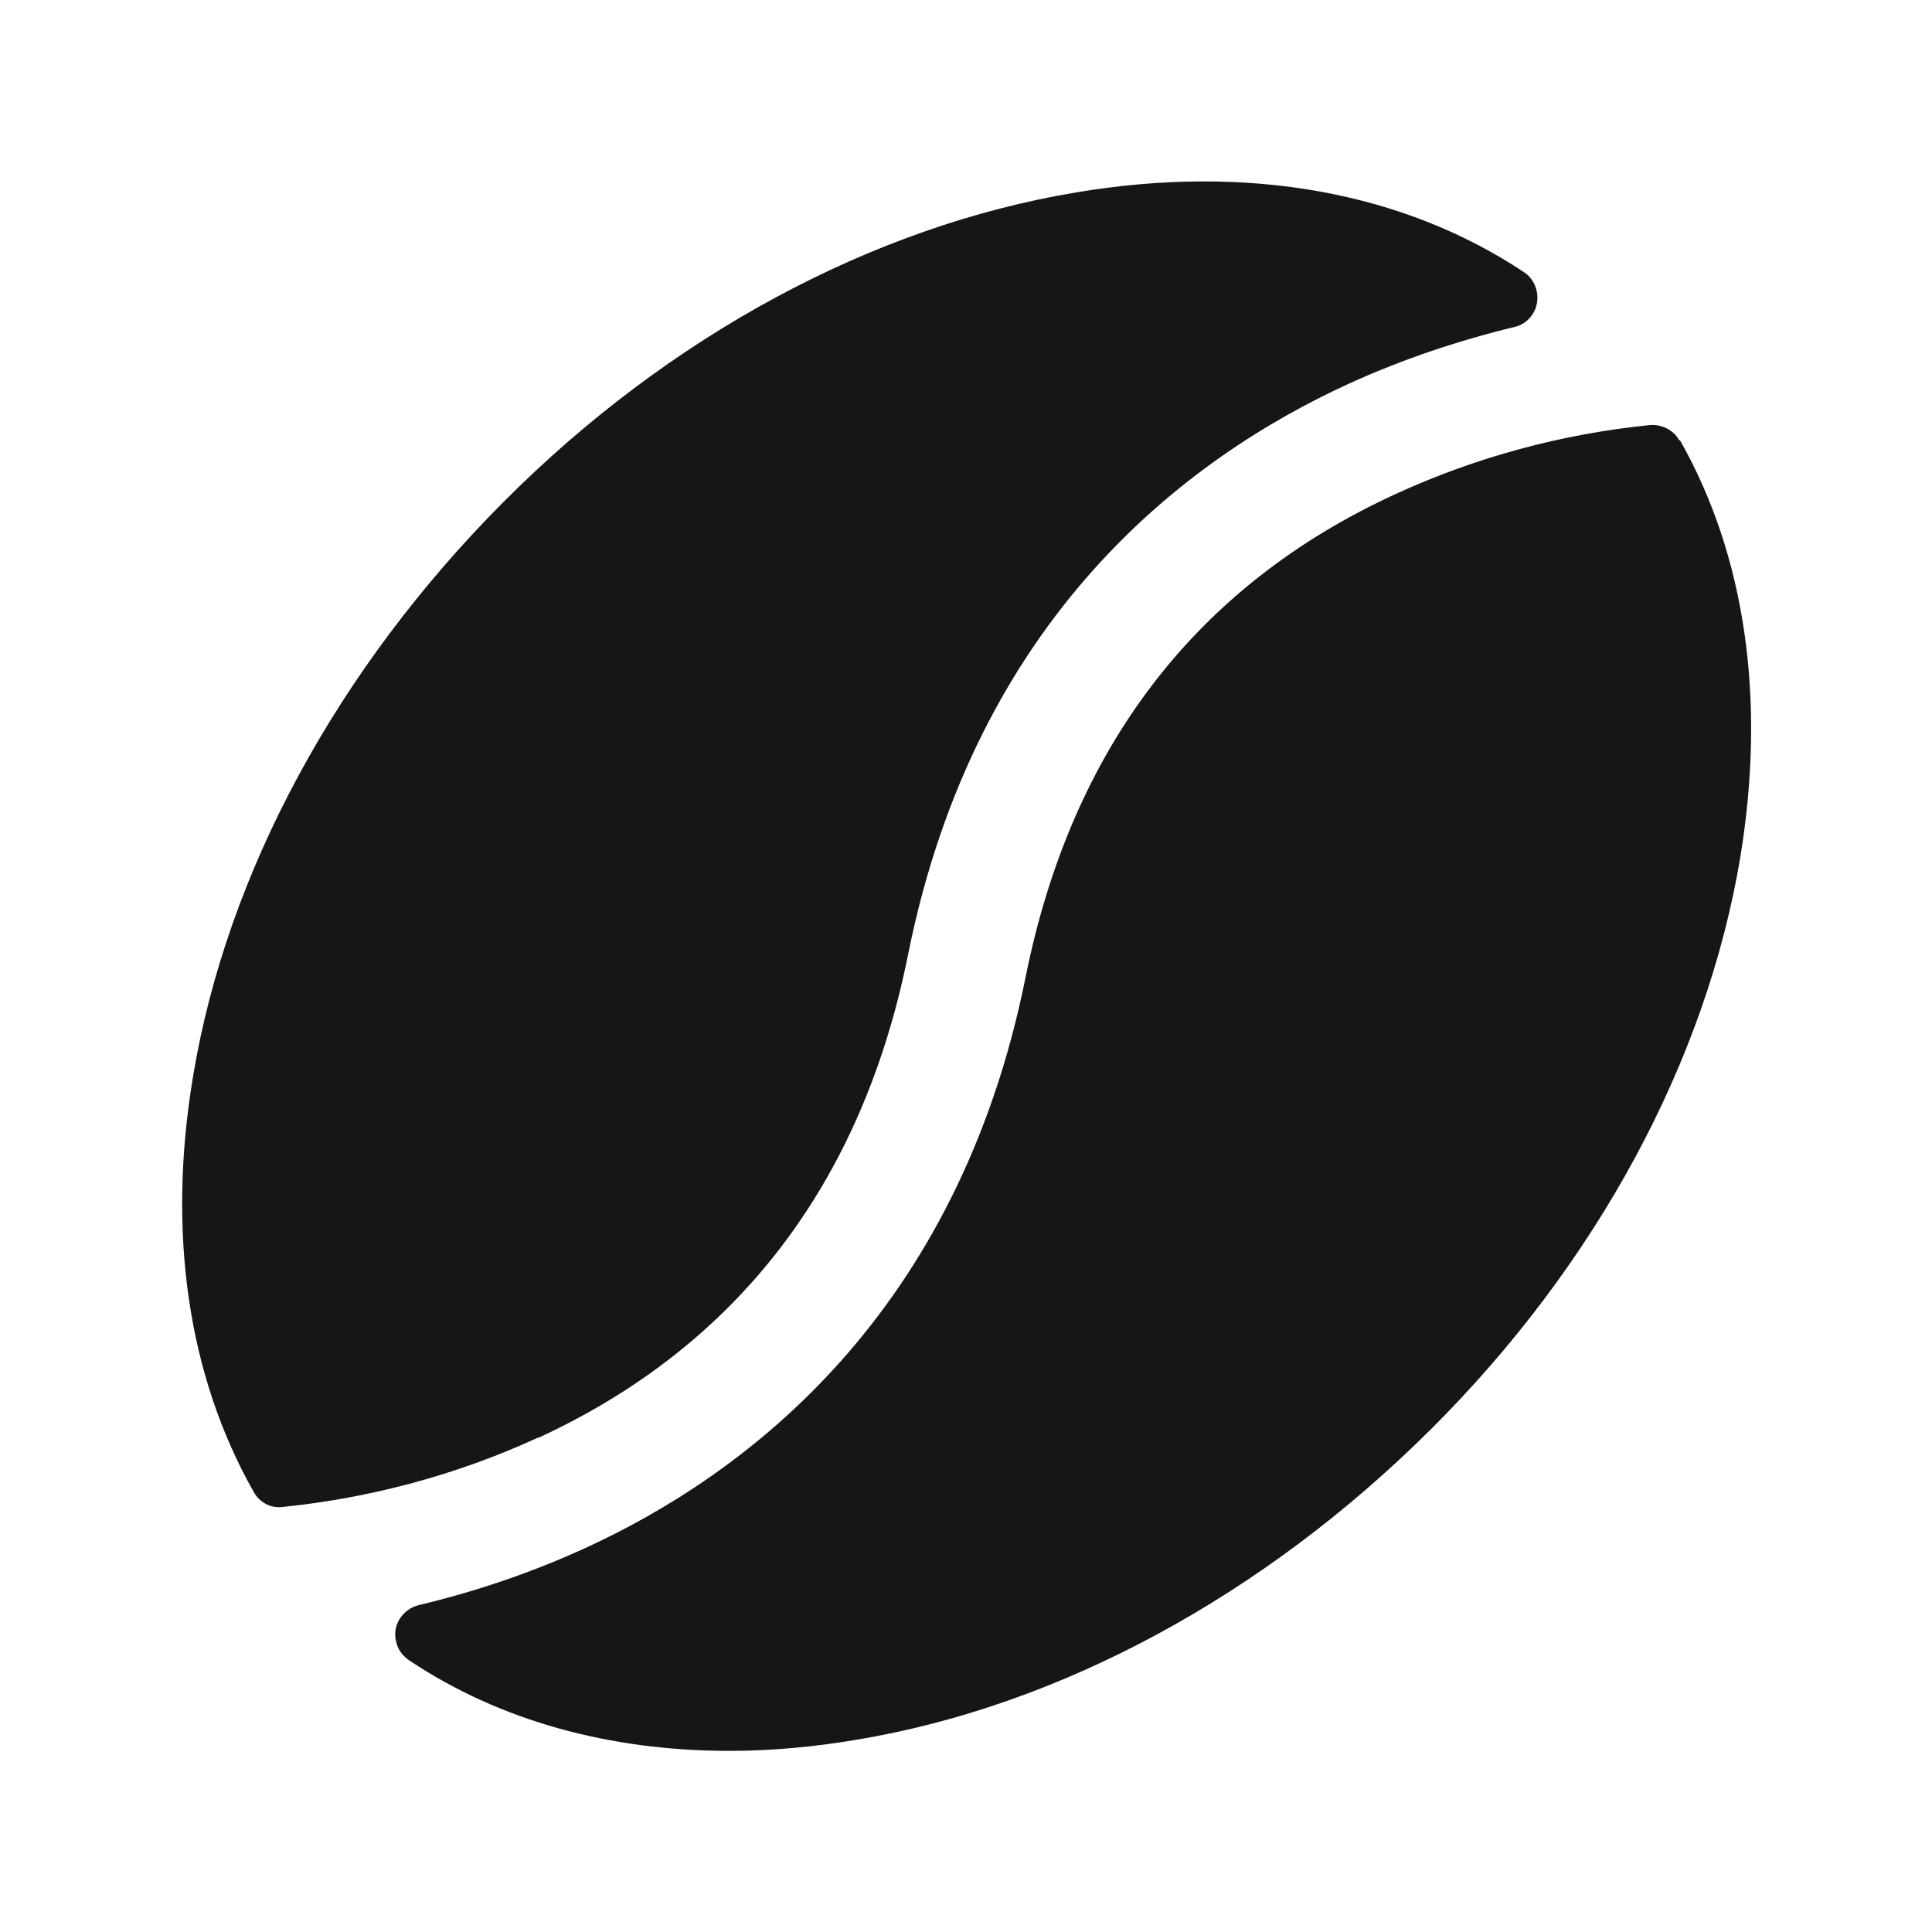
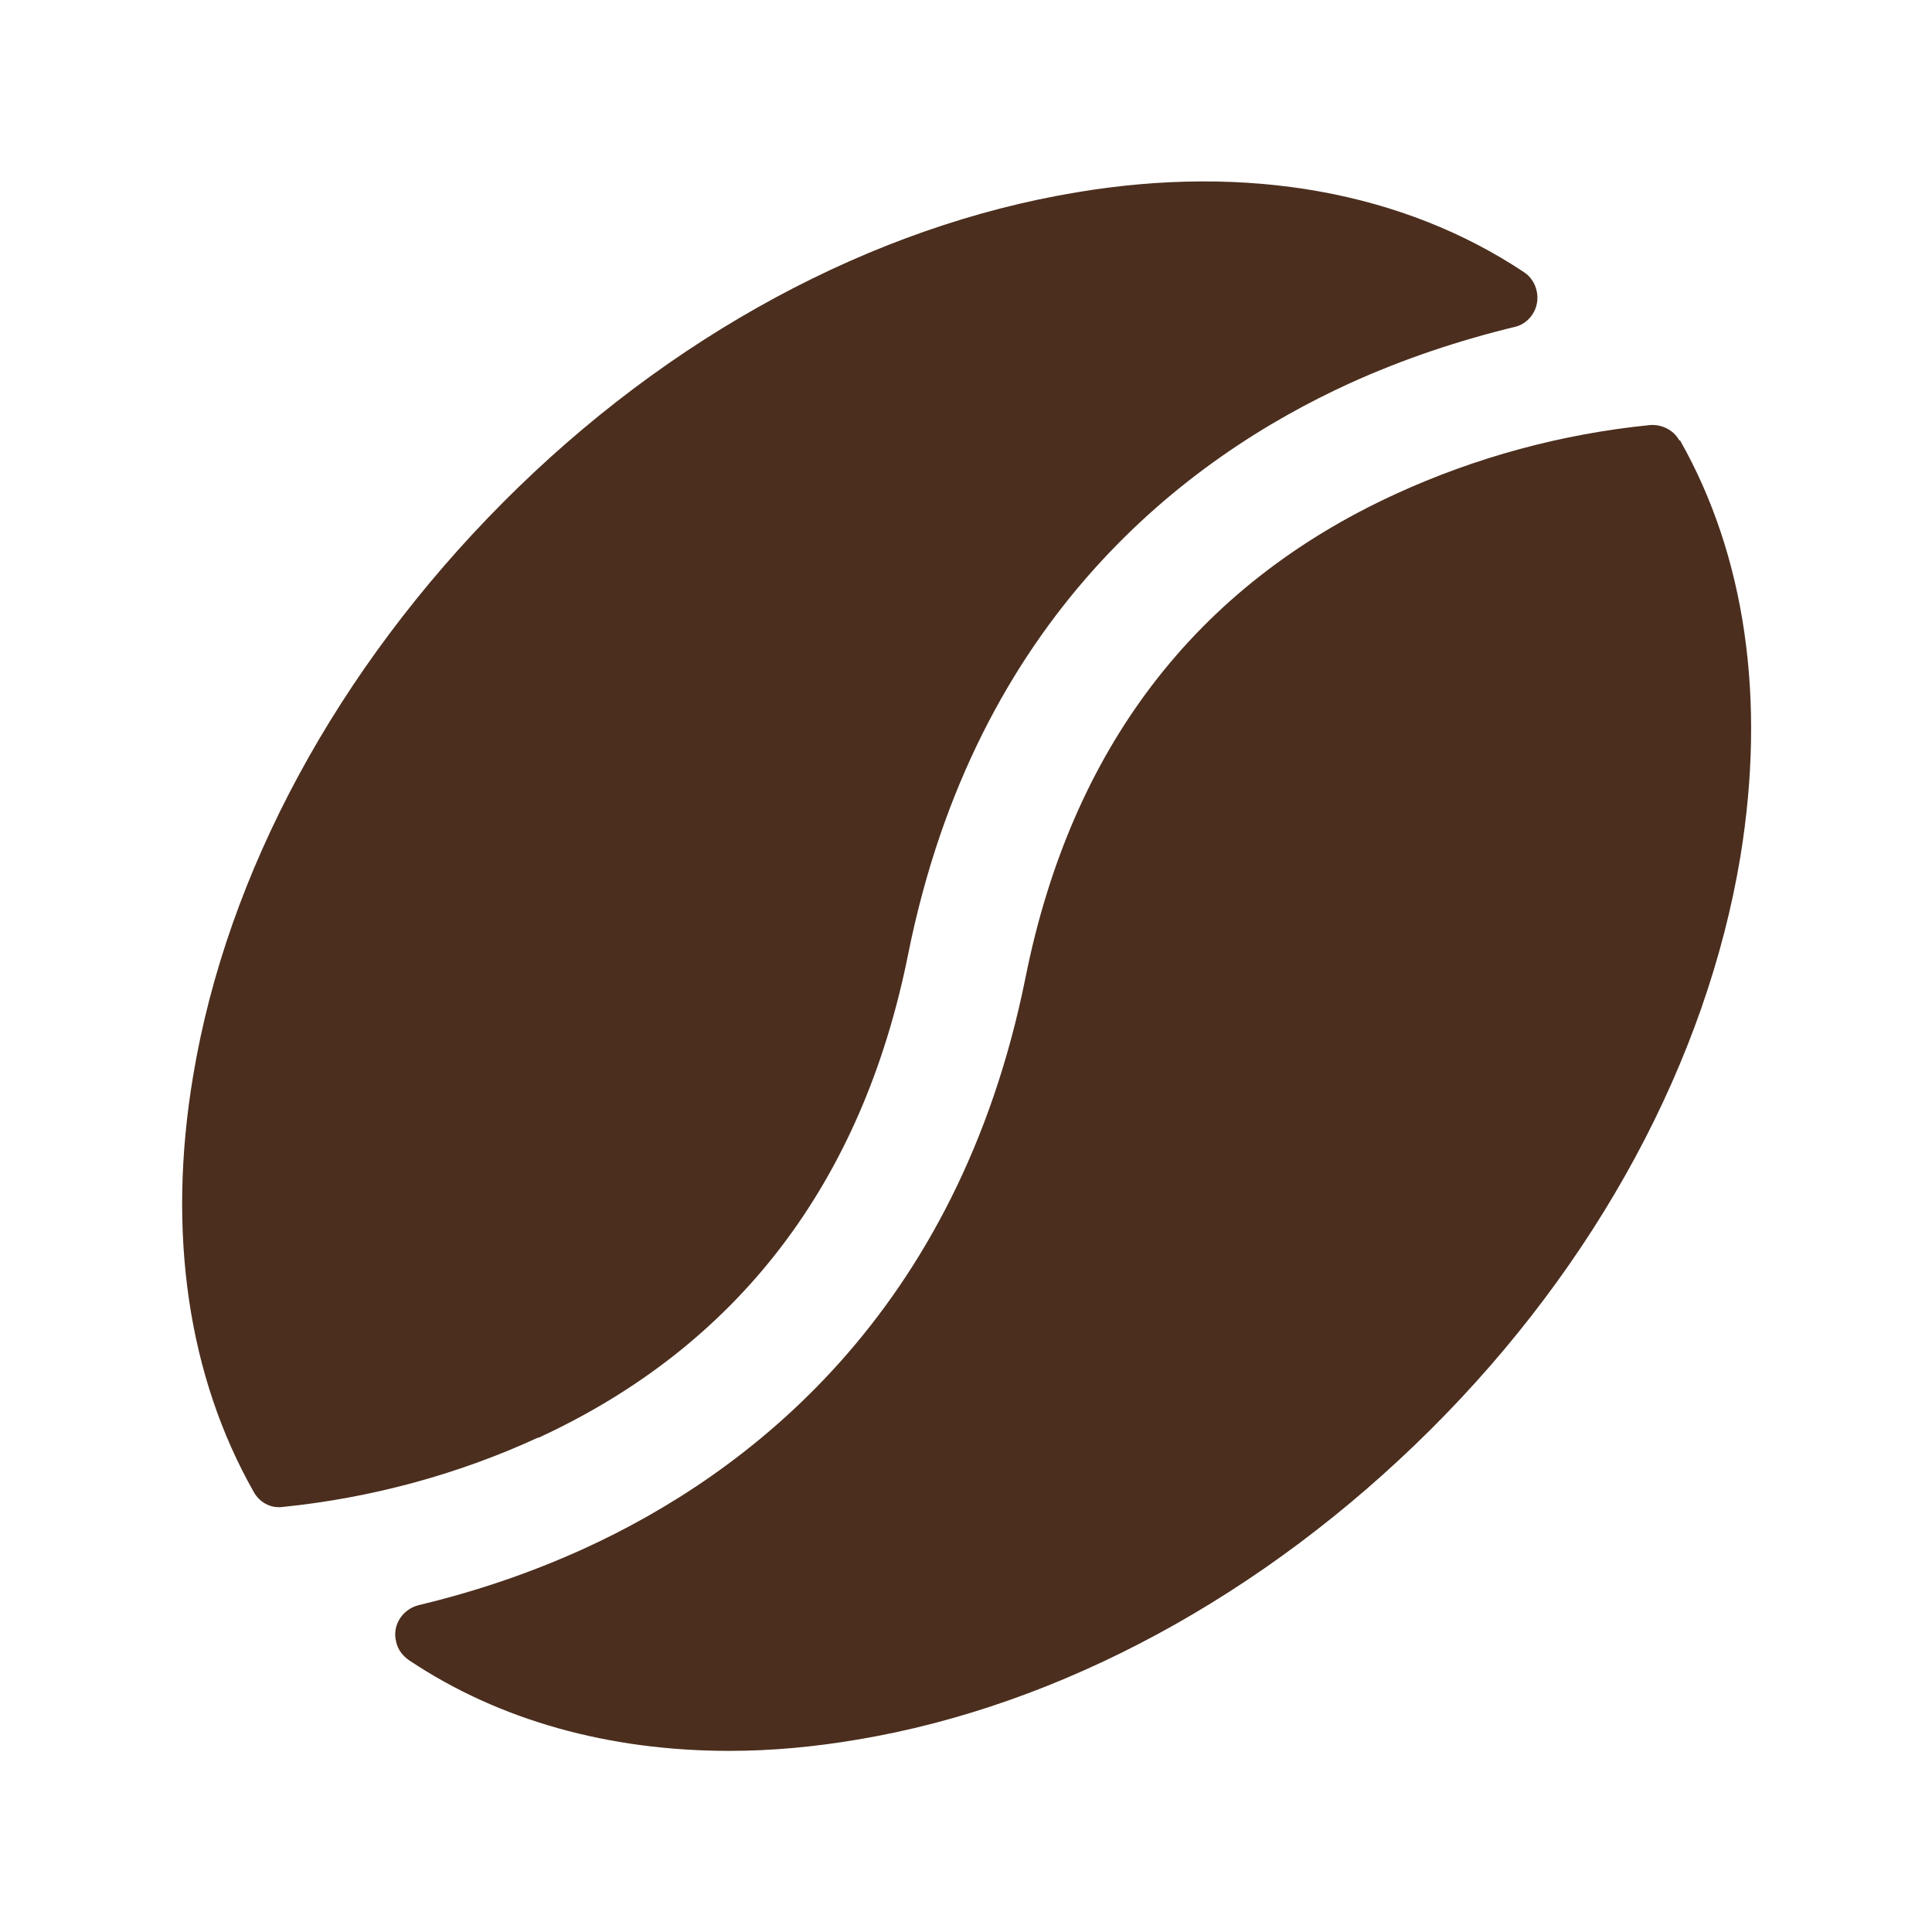
<svg xmlns="http://www.w3.org/2000/svg" id="Camada_1" version="1.1" viewBox="0 0 24 24">
  <defs>
    <style>
      .st0 {
-         fill: #161616;
+         fill: #4b2e1e;
      }
    </style>
  </defs>
-   <path class="st0" d="M6.68,17.86c-1,.46-2.08.75-3.17.86-.15.02-.29-.06-.36-.19-.81-1.43-1.08-3.21-.75-5.17.42-2.52,1.79-5.05,3.85-7.12s4.59-3.43,7.12-3.85c2.14-.36,4.07,0,5.56.99.17.11.22.35.11.52-.05.08-.13.14-.22.16-.7.17-1.39.4-2.05.7-2.04.93-4.65,2.91-5.49,7.1-.57,2.84-2.12,4.86-4.59,6h-.01ZM20.86,5.47c-.07-.13-.22-.2-.36-.19-1.1.11-2.17.4-3.17.86-2.48,1.14-4.02,3.16-4.59,6-.84,4.18-3.45,6.17-5.49,7.1-.66.3-1.34.53-2.05.7-.2.05-.33.25-.28.45.02.1.08.18.17.24,1.11.74,2.47,1.12,3.97,1.12.53,0,1.06-.05,1.59-.14,2.52-.42,5.05-1.79,7.12-3.85,2.07-2.06,3.43-4.59,3.85-7.12.32-1.96.06-3.74-.75-5.17,0,0-.01,0-.01,0Z" />
+   <path class="st0" d="M6.68,17.86c-1,.46-2.08.75-3.17.86-.15.02-.29-.06-.36-.19-.81-1.43-1.08-3.21-.75-5.17.42-2.52,1.79-5.05,3.85-7.12s4.59-3.43,7.12-3.85c2.14-.36,4.07,0,5.56.99.17.11.22.35.11.52-.05.08-.13.14-.22.16-.7.17-1.39.4-2.05.7-2.04.93-4.65,2.91-5.49,7.1-.57,2.84-2.12,4.86-4.59,6ZM20.86,5.47c-.07-.13-.22-.2-.36-.19-1.1.11-2.17.4-3.17.86-2.48,1.14-4.02,3.16-4.59,6-.84,4.18-3.45,6.17-5.49,7.1-.66.3-1.34.53-2.05.7-.2.05-.33.25-.28.45.02.1.08.18.17.24,1.11.74,2.47,1.12,3.97,1.12.53,0,1.06-.05,1.59-.14,2.52-.42,5.05-1.79,7.12-3.85s3.43-4.59,3.85-7.12c.32-1.96.06-3.74-.75-5.17Z" />
</svg>
